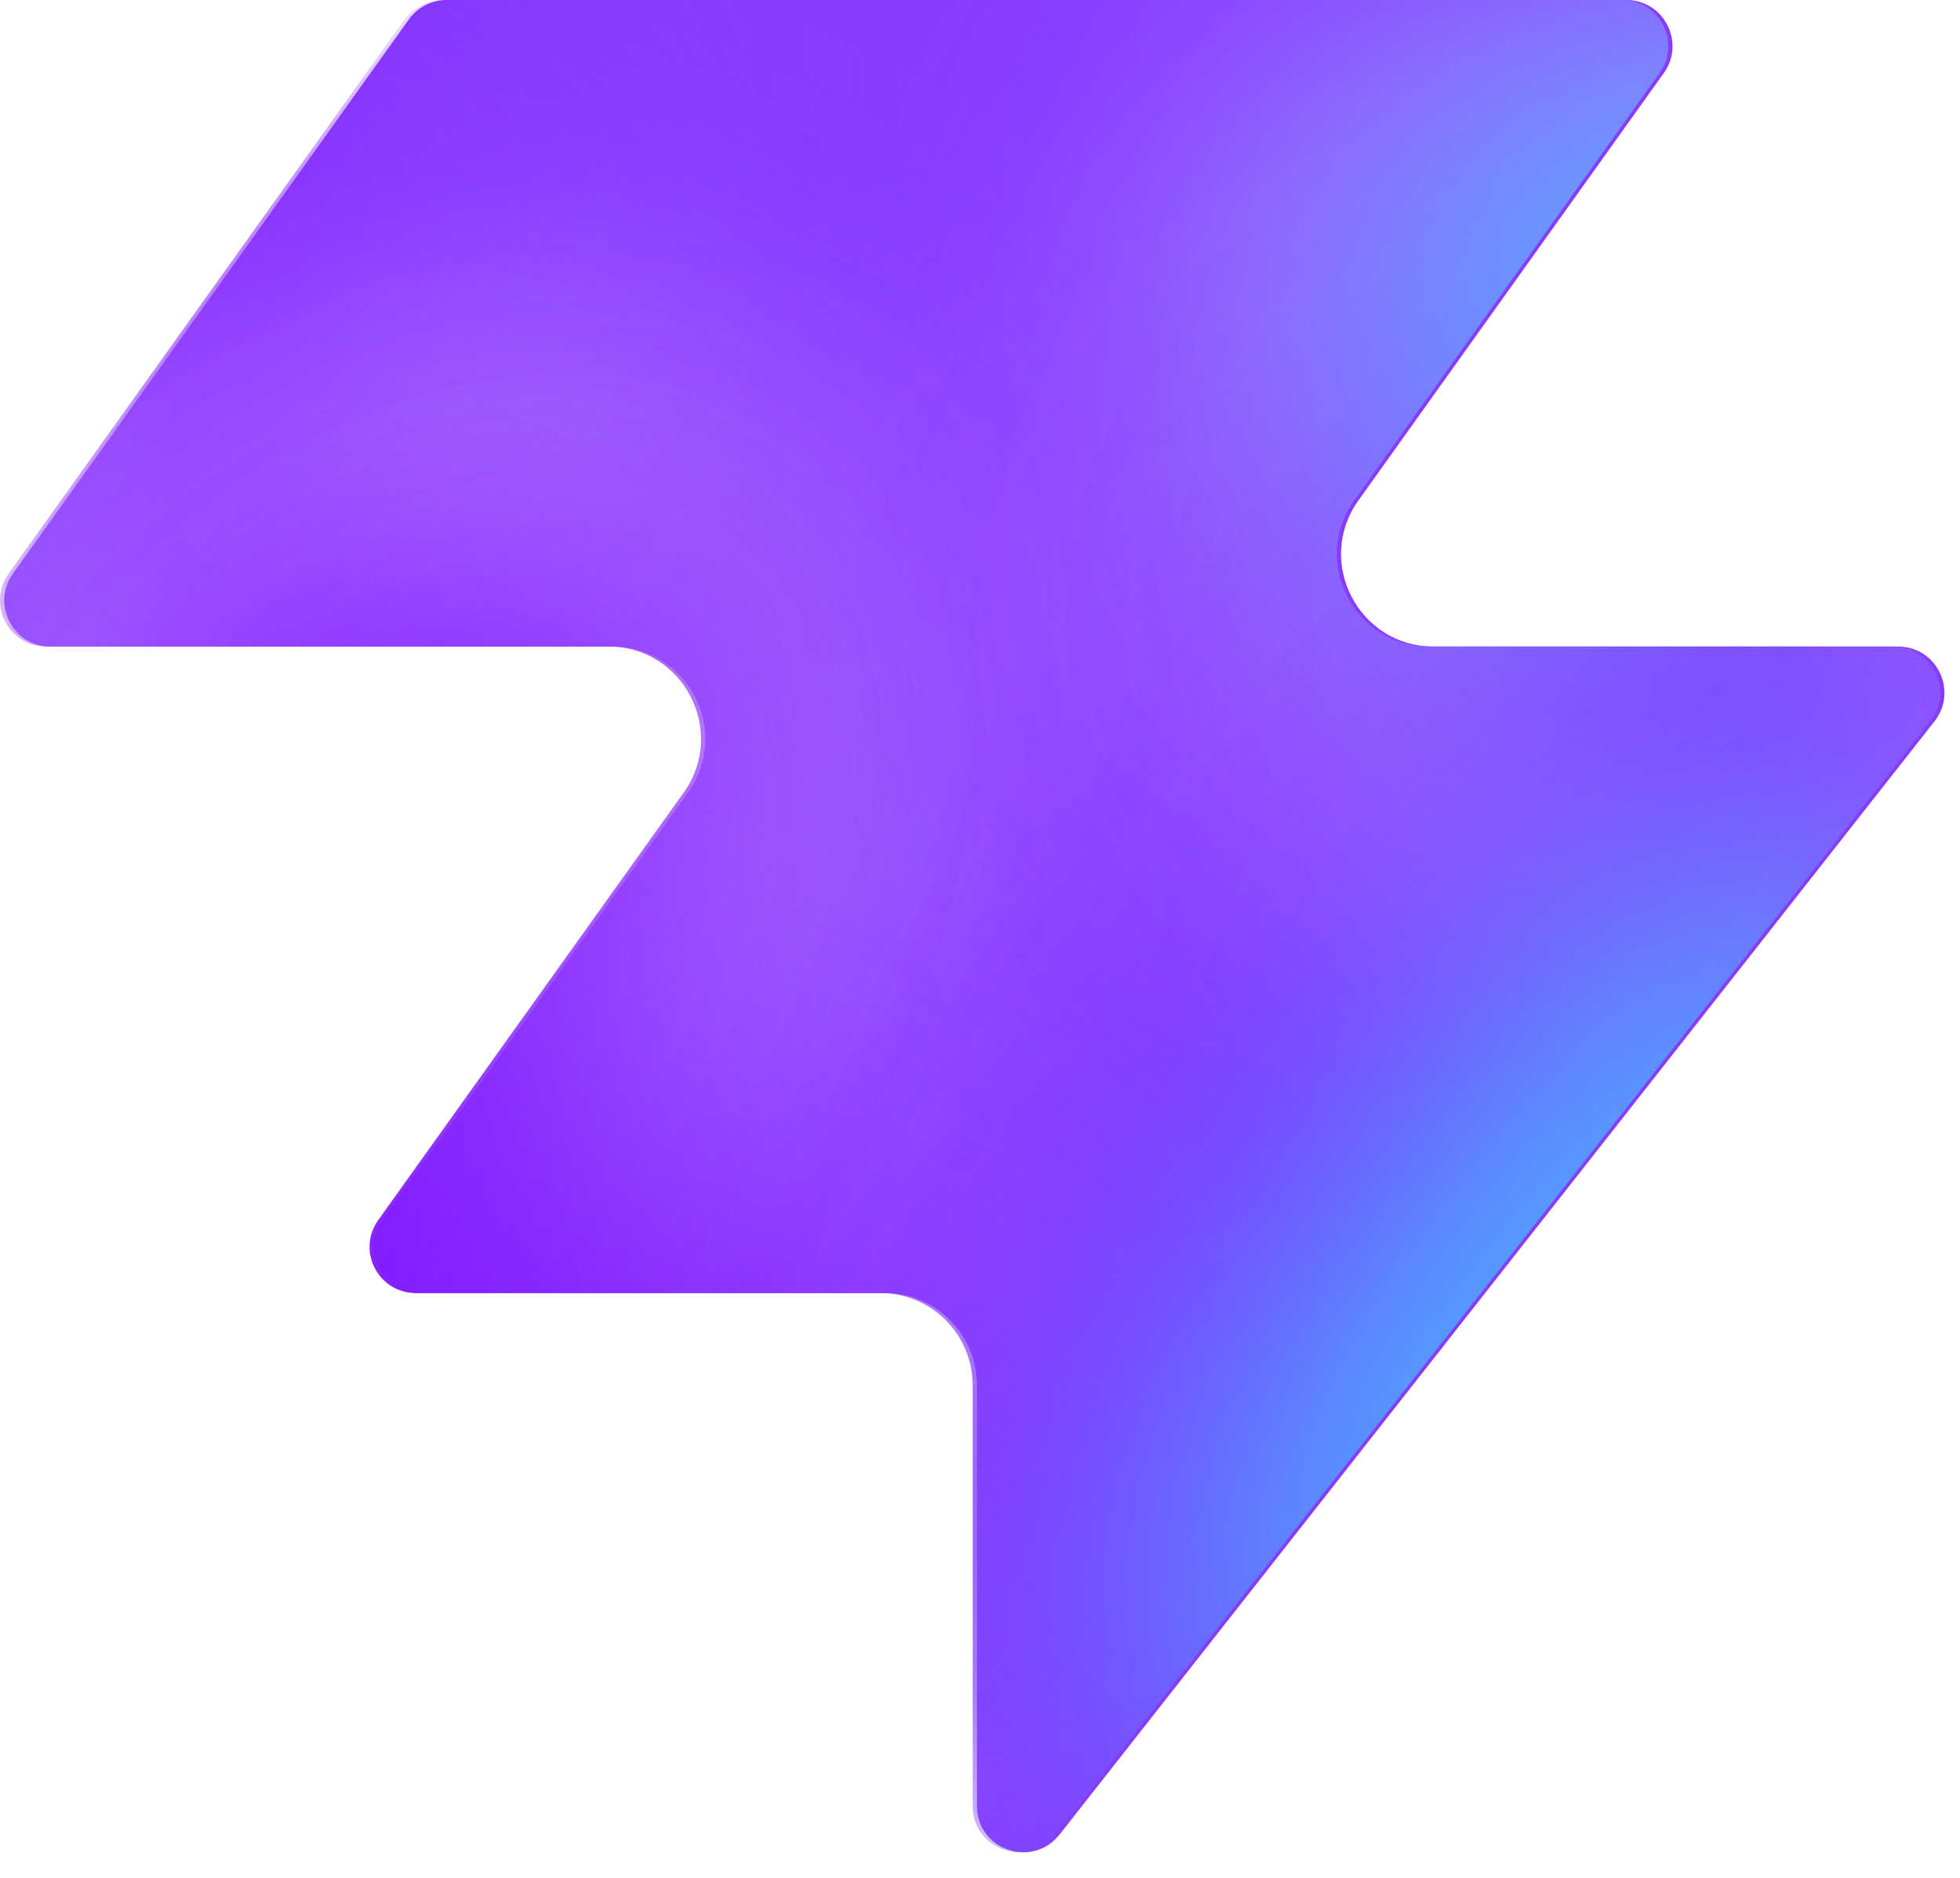
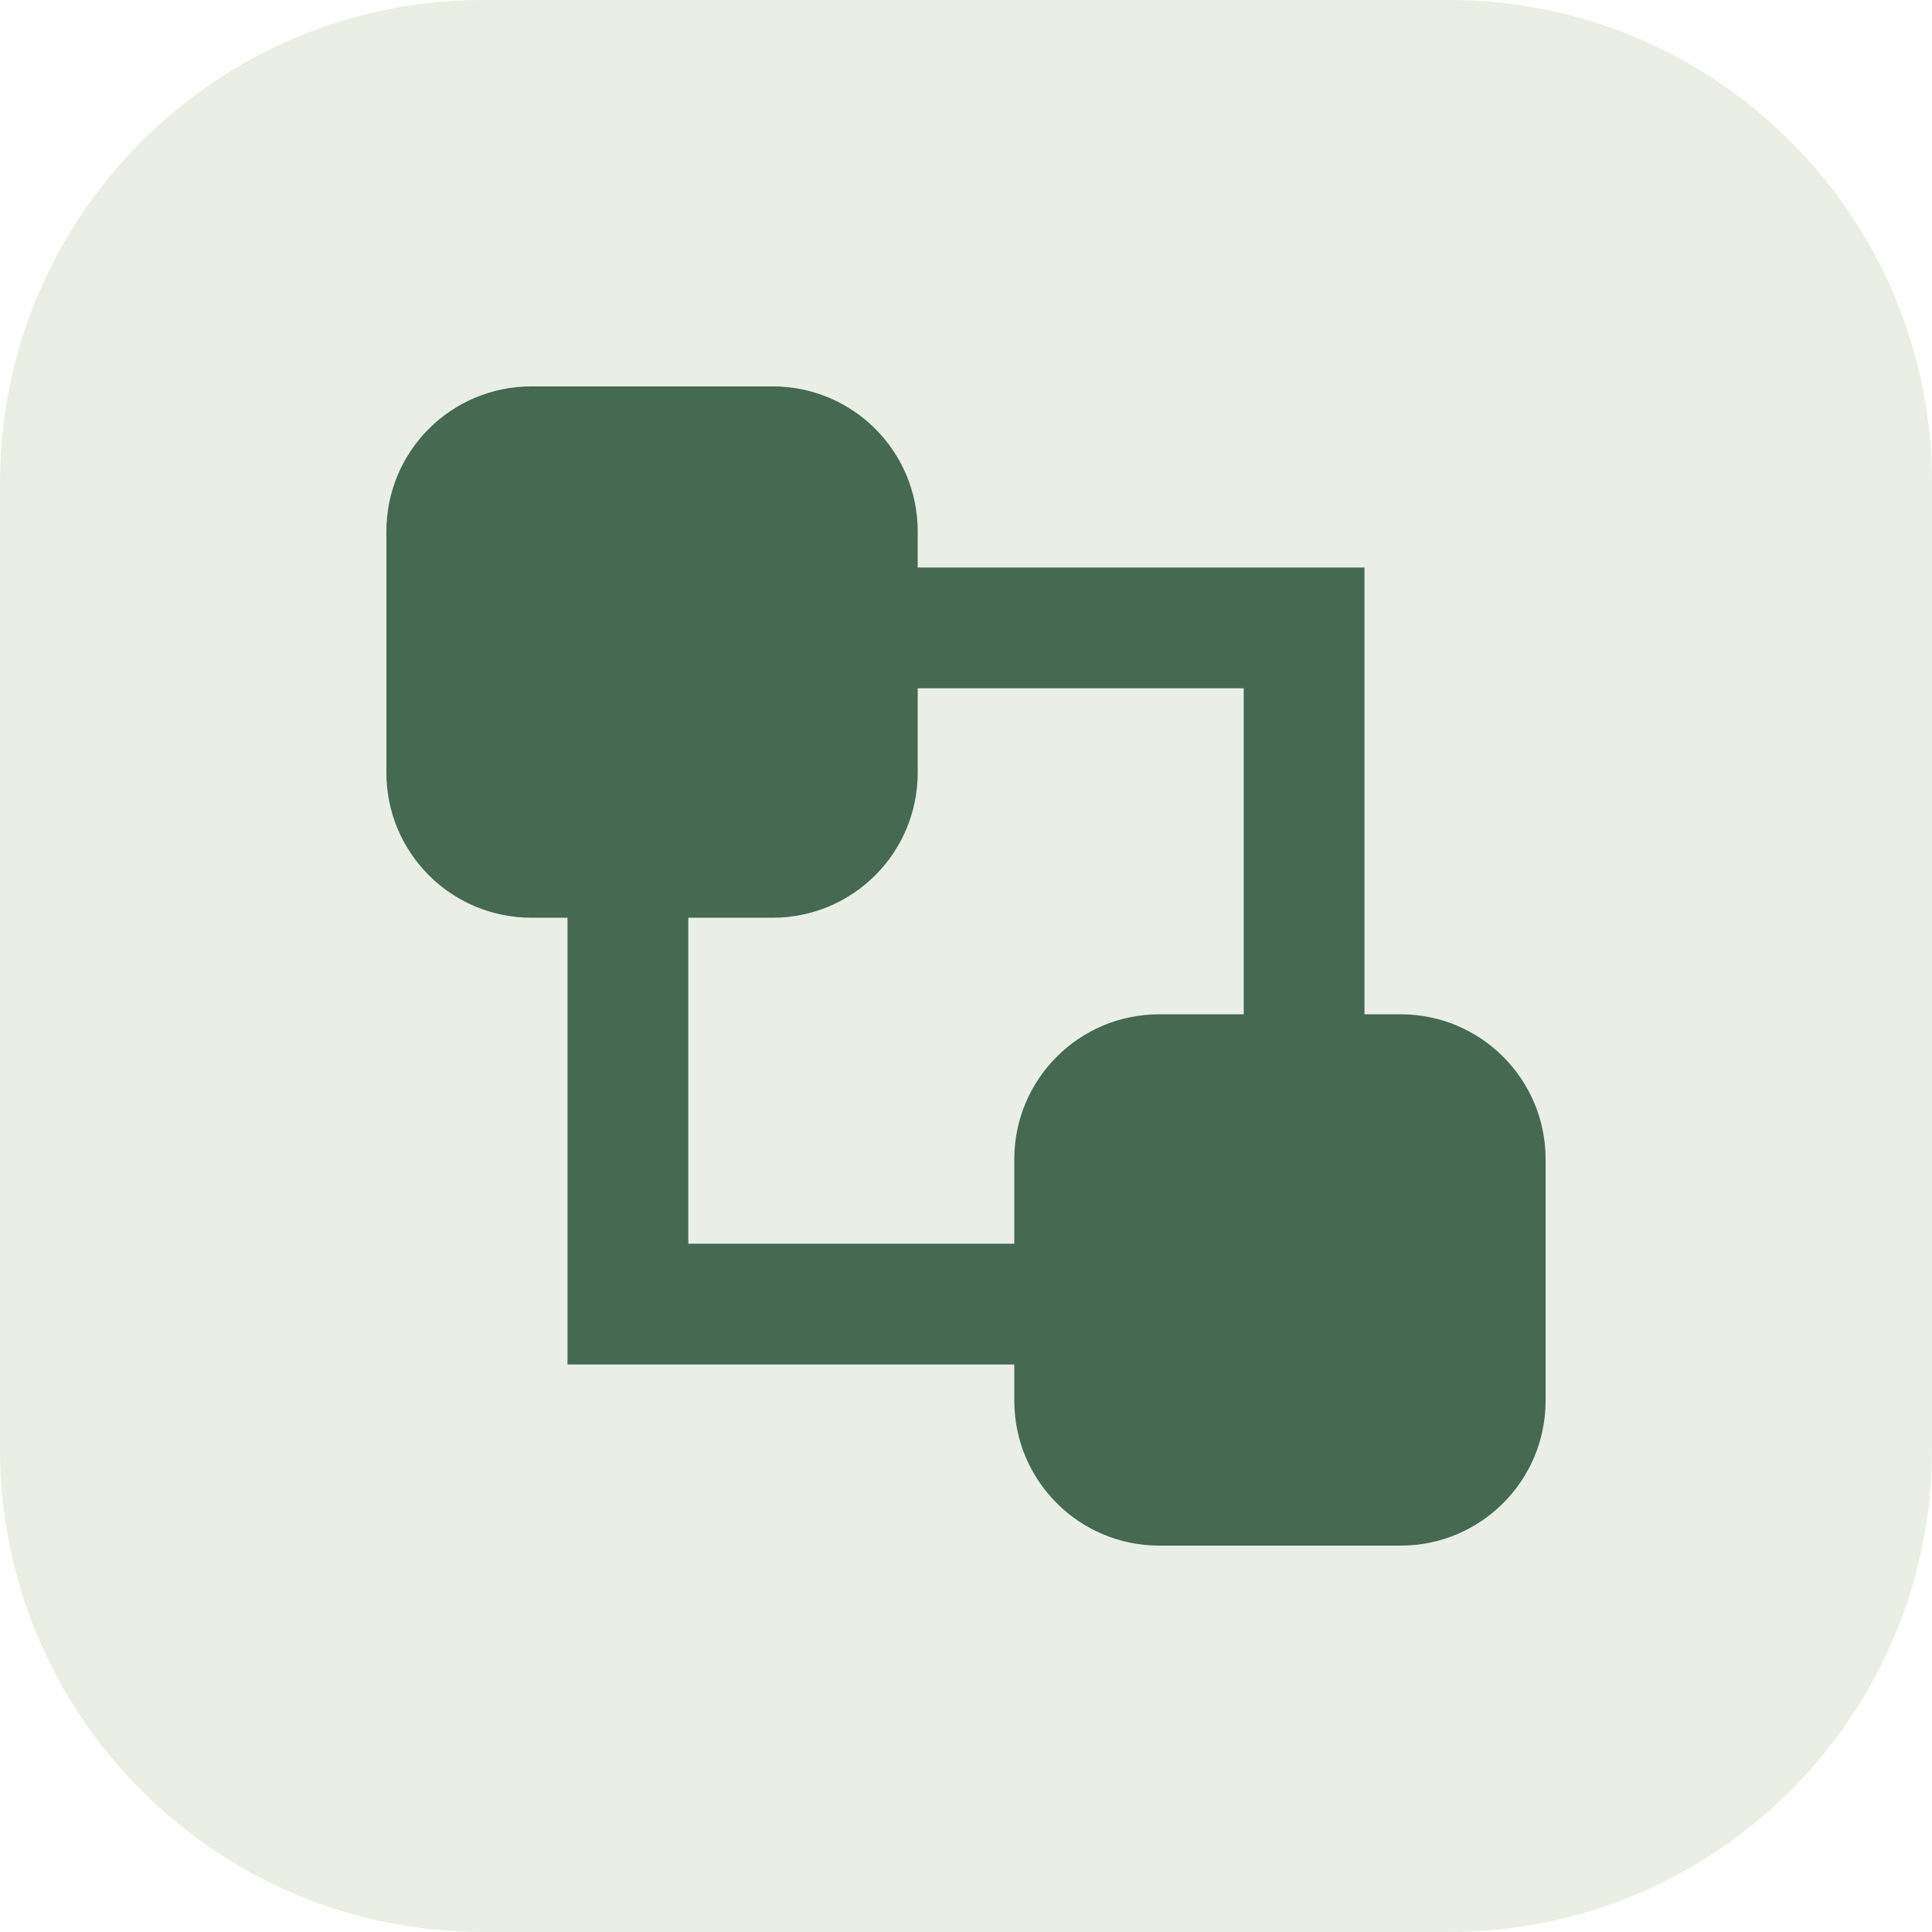
- <svg xmlns="http://www.w3.org/2000/svg" width="48" height="46" fill="none" viewBox="0 0 48 46">
-   <path fill="#863bff" d="M25.946 44.938c-.664.845-2.021.375-2.021-.698V33.937a2.26 2.26 0 0 0-2.262-2.262H10.287c-.92 0-1.456-1.04-.92-1.788l7.48-10.471c1.07-1.497 0-3.578-1.842-3.578H1.237c-.92 0-1.456-1.04-.92-1.788L10.013.474c.214-.297.556-.474.92-.474h28.894c.92 0 1.456 1.04.92 1.788l-7.48 10.471c-1.07 1.498 0 3.579 1.842 3.579h11.377c.943 0 1.473 1.088.89 1.83L25.947 44.94z" style="fill:#863bff;fill:color(display-p3 .525 .23 1);fill-opacity:1" />
-   <mask id="a" width="48" height="46" x="0" y="0" maskUnits="userSpaceOnUse" style="mask-type:alpha">
-     <path fill="#000" d="M25.842 44.938c-.664.844-2.021.375-2.021-.698V33.937a2.26 2.26 0 0 0-2.262-2.262H10.183c-.92 0-1.456-1.04-.92-1.788l7.48-10.471c1.07-1.498 0-3.579-1.842-3.579H1.133c-.92 0-1.456-1.04-.92-1.787L9.91.473c.214-.297.556-.474.92-.474h28.894c.92 0 1.456 1.04.92 1.788l-7.48 10.471c-1.07 1.498 0 3.578 1.842 3.578h11.377c.943 0 1.473 1.088.89 1.832L25.843 44.94z" style="fill:#000;fill-opacity:1" />
-   </mask>
-   <g mask="url(#a)">
-     <g filter="url(#b)">
-       <ellipse cx="5.508" cy="14.704" fill="#ede6ff" rx="5.508" ry="14.704" style="fill:#ede6ff;fill:color(display-p3 .927 .903 1);fill-opacity:1" transform="matrix(.00324 1 1 -.00324 -4.47 31.516)" />
-     </g>
-     <g filter="url(#c)">
-       <ellipse cx="10.399" cy="29.851" fill="#ede6ff" rx="10.399" ry="29.851" style="fill:#ede6ff;fill:color(display-p3 .927 .903 1);fill-opacity:1" transform="matrix(.00324 1 1 -.00324 -39.328 7.883)" />
-     </g>
-     <g filter="url(#d)">
-       <ellipse cx="5.508" cy="30.487" fill="#7e14ff" rx="5.508" ry="30.487" style="fill:#7e14ff;fill:color(display-p3 .492 .077 1);fill-opacity:1" transform="rotate(89.814 -25.913 -14.639)scale(1 -1)" />
-     </g>
-     <g filter="url(#e)">
-       <ellipse cx="5.508" cy="30.599" fill="#7e14ff" rx="5.508" ry="30.599" style="fill:#7e14ff;fill:color(display-p3 .492 .077 1);fill-opacity:1" transform="rotate(89.814 -32.644 -3.334)scale(1 -1)" />
-     </g>
-     <g filter="url(#f)">
-       <ellipse cx="5.508" cy="30.599" fill="#7e14ff" rx="5.508" ry="30.599" style="fill:#7e14ff;fill:color(display-p3 .492 .077 1);fill-opacity:1" transform="matrix(.00324 1 1 -.00324 -34.34 30.47)" />
-     </g>
-     <g filter="url(#g)">
-       <ellipse cx="14.072" cy="22.078" fill="#ede6ff" rx="14.072" ry="22.078" style="fill:#ede6ff;fill:color(display-p3 .927 .903 1);fill-opacity:1" transform="rotate(93.35 24.506 48.493)scale(-1 1)" />
-     </g>
-     <g filter="url(#h)">
-       <ellipse cx="3.47" cy="21.501" fill="#7e14ff" rx="3.47" ry="21.501" style="fill:#7e14ff;fill:color(display-p3 .492 .077 1);fill-opacity:1" transform="rotate(89.009 28.708 47.59)scale(-1 1)" />
-     </g>
-     <g filter="url(#i)">
-       <ellipse cx="3.47" cy="21.501" fill="#7e14ff" rx="3.47" ry="21.501" style="fill:#7e14ff;fill:color(display-p3 .492 .077 1);fill-opacity:1" transform="rotate(89.009 28.708 47.59)scale(-1 1)" />
-     </g>
-     <g filter="url(#j)">
-       <ellipse cx=".387" cy="8.972" fill="#7e14ff" rx="4.407" ry="29.108" style="fill:#7e14ff;fill:color(display-p3 .492 .077 1);fill-opacity:1" transform="rotate(39.51 .387 8.972)" />
-     </g>
-     <g filter="url(#k)">
-       <ellipse cx="47.523" cy="-6.092" fill="#7e14ff" rx="4.407" ry="29.108" style="fill:#7e14ff;fill:color(display-p3 .492 .077 1);fill-opacity:1" transform="rotate(37.892 47.523 -6.092)" />
-     </g>
-     <g filter="url(#l)">
-       <ellipse cx="41.412" cy="6.333" fill="#47bfff" rx="5.971" ry="9.665" style="fill:#47bfff;fill:color(display-p3 .28 .748 1);fill-opacity:1" transform="rotate(37.892 41.412 6.333)" />
-     </g>
-     <g filter="url(#m)">
-       <ellipse cx="-1.879" cy="38.332" fill="#7e14ff" rx="4.407" ry="29.108" style="fill:#7e14ff;fill:color(display-p3 .492 .077 1);fill-opacity:1" transform="rotate(37.892 -1.88 38.332)" />
-     </g>
-     <g filter="url(#n)">
-       <ellipse cx="-1.879" cy="38.332" fill="#7e14ff" rx="4.407" ry="29.108" style="fill:#7e14ff;fill:color(display-p3 .492 .077 1);fill-opacity:1" transform="rotate(37.892 -1.88 38.332)" />
-     </g>
-     <g filter="url(#o)">
-       <ellipse cx="35.651" cy="29.907" fill="#7e14ff" rx="4.407" ry="29.108" style="fill:#7e14ff;fill:color(display-p3 .492 .077 1);fill-opacity:1" transform="rotate(37.892 35.651 29.907)" />
-     </g>
-     <g filter="url(#p)">
-       <ellipse cx="38.418" cy="32.4" fill="#47bfff" rx="5.971" ry="15.297" style="fill:#47bfff;fill:color(display-p3 .28 .748 1);fill-opacity:1" transform="rotate(37.892 38.418 32.4)" />
-     </g>
+ <svg xmlns="http://www.w3.org/2000/svg" viewBox="0 0 40 40" fill="none">
+   <rect width="40" height="40" rx="10" fill="#e9efe3" />
+   <g transform="translate(4 4)" fill="#456951" stroke="#456951">
+     <path d="M14 9h9v9M9 14v9h9" fill="none" stroke-width="2.5" />
+     <rect x="4" y="4" width="11" height="11" rx="3" stroke="none" />
+     <rect x="17" y="17" width="11" height="11" rx="3" stroke="none" />
  </g>
-   <defs>
-     <filter id="b" width="60.045" height="41.654" x="-19.77" y="16.149" color-interpolation-filters="sRGB" filterUnits="userSpaceOnUse">
-       <feFlood flood-opacity="0" result="BackgroundImageFix" />
-       <feBlend in="SourceGraphic" in2="BackgroundImageFix" result="shape" />
-       <feGaussianBlur result="effect1_foregroundBlur_2002_17158" stdDeviation="7.659" />
-     </filter>
-     <filter id="c" width="90.34" height="51.437" x="-54.613" y="-7.533" color-interpolation-filters="sRGB" filterUnits="userSpaceOnUse">
-       <feFlood flood-opacity="0" result="BackgroundImageFix" />
-       <feBlend in="SourceGraphic" in2="BackgroundImageFix" result="shape" />
-       <feGaussianBlur result="effect1_foregroundBlur_2002_17158" stdDeviation="7.659" />
-     </filter>
-     <filter id="d" width="79.355" height="29.4" x="-49.64" y="2.03" color-interpolation-filters="sRGB" filterUnits="userSpaceOnUse">
-       <feFlood flood-opacity="0" result="BackgroundImageFix" />
-       <feBlend in="SourceGraphic" in2="BackgroundImageFix" result="shape" />
-       <feGaussianBlur result="effect1_foregroundBlur_2002_17158" stdDeviation="4.596" />
-     </filter>
-     <filter id="e" width="79.579" height="29.4" x="-45.045" y="20.029" color-interpolation-filters="sRGB" filterUnits="userSpaceOnUse">
-       <feFlood flood-opacity="0" result="BackgroundImageFix" />
-       <feBlend in="SourceGraphic" in2="BackgroundImageFix" result="shape" />
-       <feGaussianBlur result="effect1_foregroundBlur_2002_17158" stdDeviation="4.596" />
-     </filter>
-     <filter id="f" width="79.579" height="29.4" x="-43.513" y="21.178" color-interpolation-filters="sRGB" filterUnits="userSpaceOnUse">
-       <feFlood flood-opacity="0" result="BackgroundImageFix" />
-       <feBlend in="SourceGraphic" in2="BackgroundImageFix" result="shape" />
-       <feGaussianBlur result="effect1_foregroundBlur_2002_17158" stdDeviation="4.596" />
-     </filter>
-     <filter id="g" width="74.749" height="58.852" x="15.756" y="-17.901" color-interpolation-filters="sRGB" filterUnits="userSpaceOnUse">
-       <feFlood flood-opacity="0" result="BackgroundImageFix" />
-       <feBlend in="SourceGraphic" in2="BackgroundImageFix" result="shape" />
-       <feGaussianBlur result="effect1_foregroundBlur_2002_17158" stdDeviation="7.659" />
-     </filter>
-     <filter id="h" width="61.377" height="25.362" x="23.548" y="2.284" color-interpolation-filters="sRGB" filterUnits="userSpaceOnUse">
-       <feFlood flood-opacity="0" result="BackgroundImageFix" />
-       <feBlend in="SourceGraphic" in2="BackgroundImageFix" result="shape" />
-       <feGaussianBlur result="effect1_foregroundBlur_2002_17158" stdDeviation="4.596" />
-     </filter>
-     <filter id="i" width="61.377" height="25.362" x="23.548" y="2.284" color-interpolation-filters="sRGB" filterUnits="userSpaceOnUse">
-       <feFlood flood-opacity="0" result="BackgroundImageFix" />
-       <feBlend in="SourceGraphic" in2="BackgroundImageFix" result="shape" />
-       <feGaussianBlur result="effect1_foregroundBlur_2002_17158" stdDeviation="4.596" />
-     </filter>
-     <filter id="j" width="56.045" height="63.649" x="-27.636" y="-22.853" color-interpolation-filters="sRGB" filterUnits="userSpaceOnUse">
-       <feFlood flood-opacity="0" result="BackgroundImageFix" />
-       <feBlend in="SourceGraphic" in2="BackgroundImageFix" result="shape" />
-       <feGaussianBlur result="effect1_foregroundBlur_2002_17158" stdDeviation="4.596" />
-     </filter>
-     <filter id="k" width="54.814" height="64.646" x="20.116" y="-38.415" color-interpolation-filters="sRGB" filterUnits="userSpaceOnUse">
-       <feFlood flood-opacity="0" result="BackgroundImageFix" />
-       <feBlend in="SourceGraphic" in2="BackgroundImageFix" result="shape" />
-       <feGaussianBlur result="effect1_foregroundBlur_2002_17158" stdDeviation="4.596" />
-     </filter>
-     <filter id="l" width="33.541" height="35.313" x="24.641" y="-11.323" color-interpolation-filters="sRGB" filterUnits="userSpaceOnUse">
-       <feFlood flood-opacity="0" result="BackgroundImageFix" />
-       <feBlend in="SourceGraphic" in2="BackgroundImageFix" result="shape" />
-       <feGaussianBlur result="effect1_foregroundBlur_2002_17158" stdDeviation="4.596" />
-     </filter>
-     <filter id="m" width="54.814" height="64.646" x="-29.286" y="6.009" color-interpolation-filters="sRGB" filterUnits="userSpaceOnUse">
-       <feFlood flood-opacity="0" result="BackgroundImageFix" />
-       <feBlend in="SourceGraphic" in2="BackgroundImageFix" result="shape" />
-       <feGaussianBlur result="effect1_foregroundBlur_2002_17158" stdDeviation="4.596" />
-     </filter>
-     <filter id="n" width="54.814" height="64.646" x="-29.286" y="6.009" color-interpolation-filters="sRGB" filterUnits="userSpaceOnUse">
-       <feFlood flood-opacity="0" result="BackgroundImageFix" />
-       <feBlend in="SourceGraphic" in2="BackgroundImageFix" result="shape" />
-       <feGaussianBlur result="effect1_foregroundBlur_2002_17158" stdDeviation="4.596" />
-     </filter>
-     <filter id="o" width="54.814" height="64.646" x="8.244" y="-2.416" color-interpolation-filters="sRGB" filterUnits="userSpaceOnUse">
-       <feFlood flood-opacity="0" result="BackgroundImageFix" />
-       <feBlend in="SourceGraphic" in2="BackgroundImageFix" result="shape" />
-       <feGaussianBlur result="effect1_foregroundBlur_2002_17158" stdDeviation="4.596" />
-     </filter>
-     <filter id="p" width="39.409" height="43.623" x="18.713" y="10.588" color-interpolation-filters="sRGB" filterUnits="userSpaceOnUse">
-       <feFlood flood-opacity="0" result="BackgroundImageFix" />
-       <feBlend in="SourceGraphic" in2="BackgroundImageFix" result="shape" />
-       <feGaussianBlur result="effect1_foregroundBlur_2002_17158" stdDeviation="4.596" />
-     </filter>
-   </defs>
</svg>
